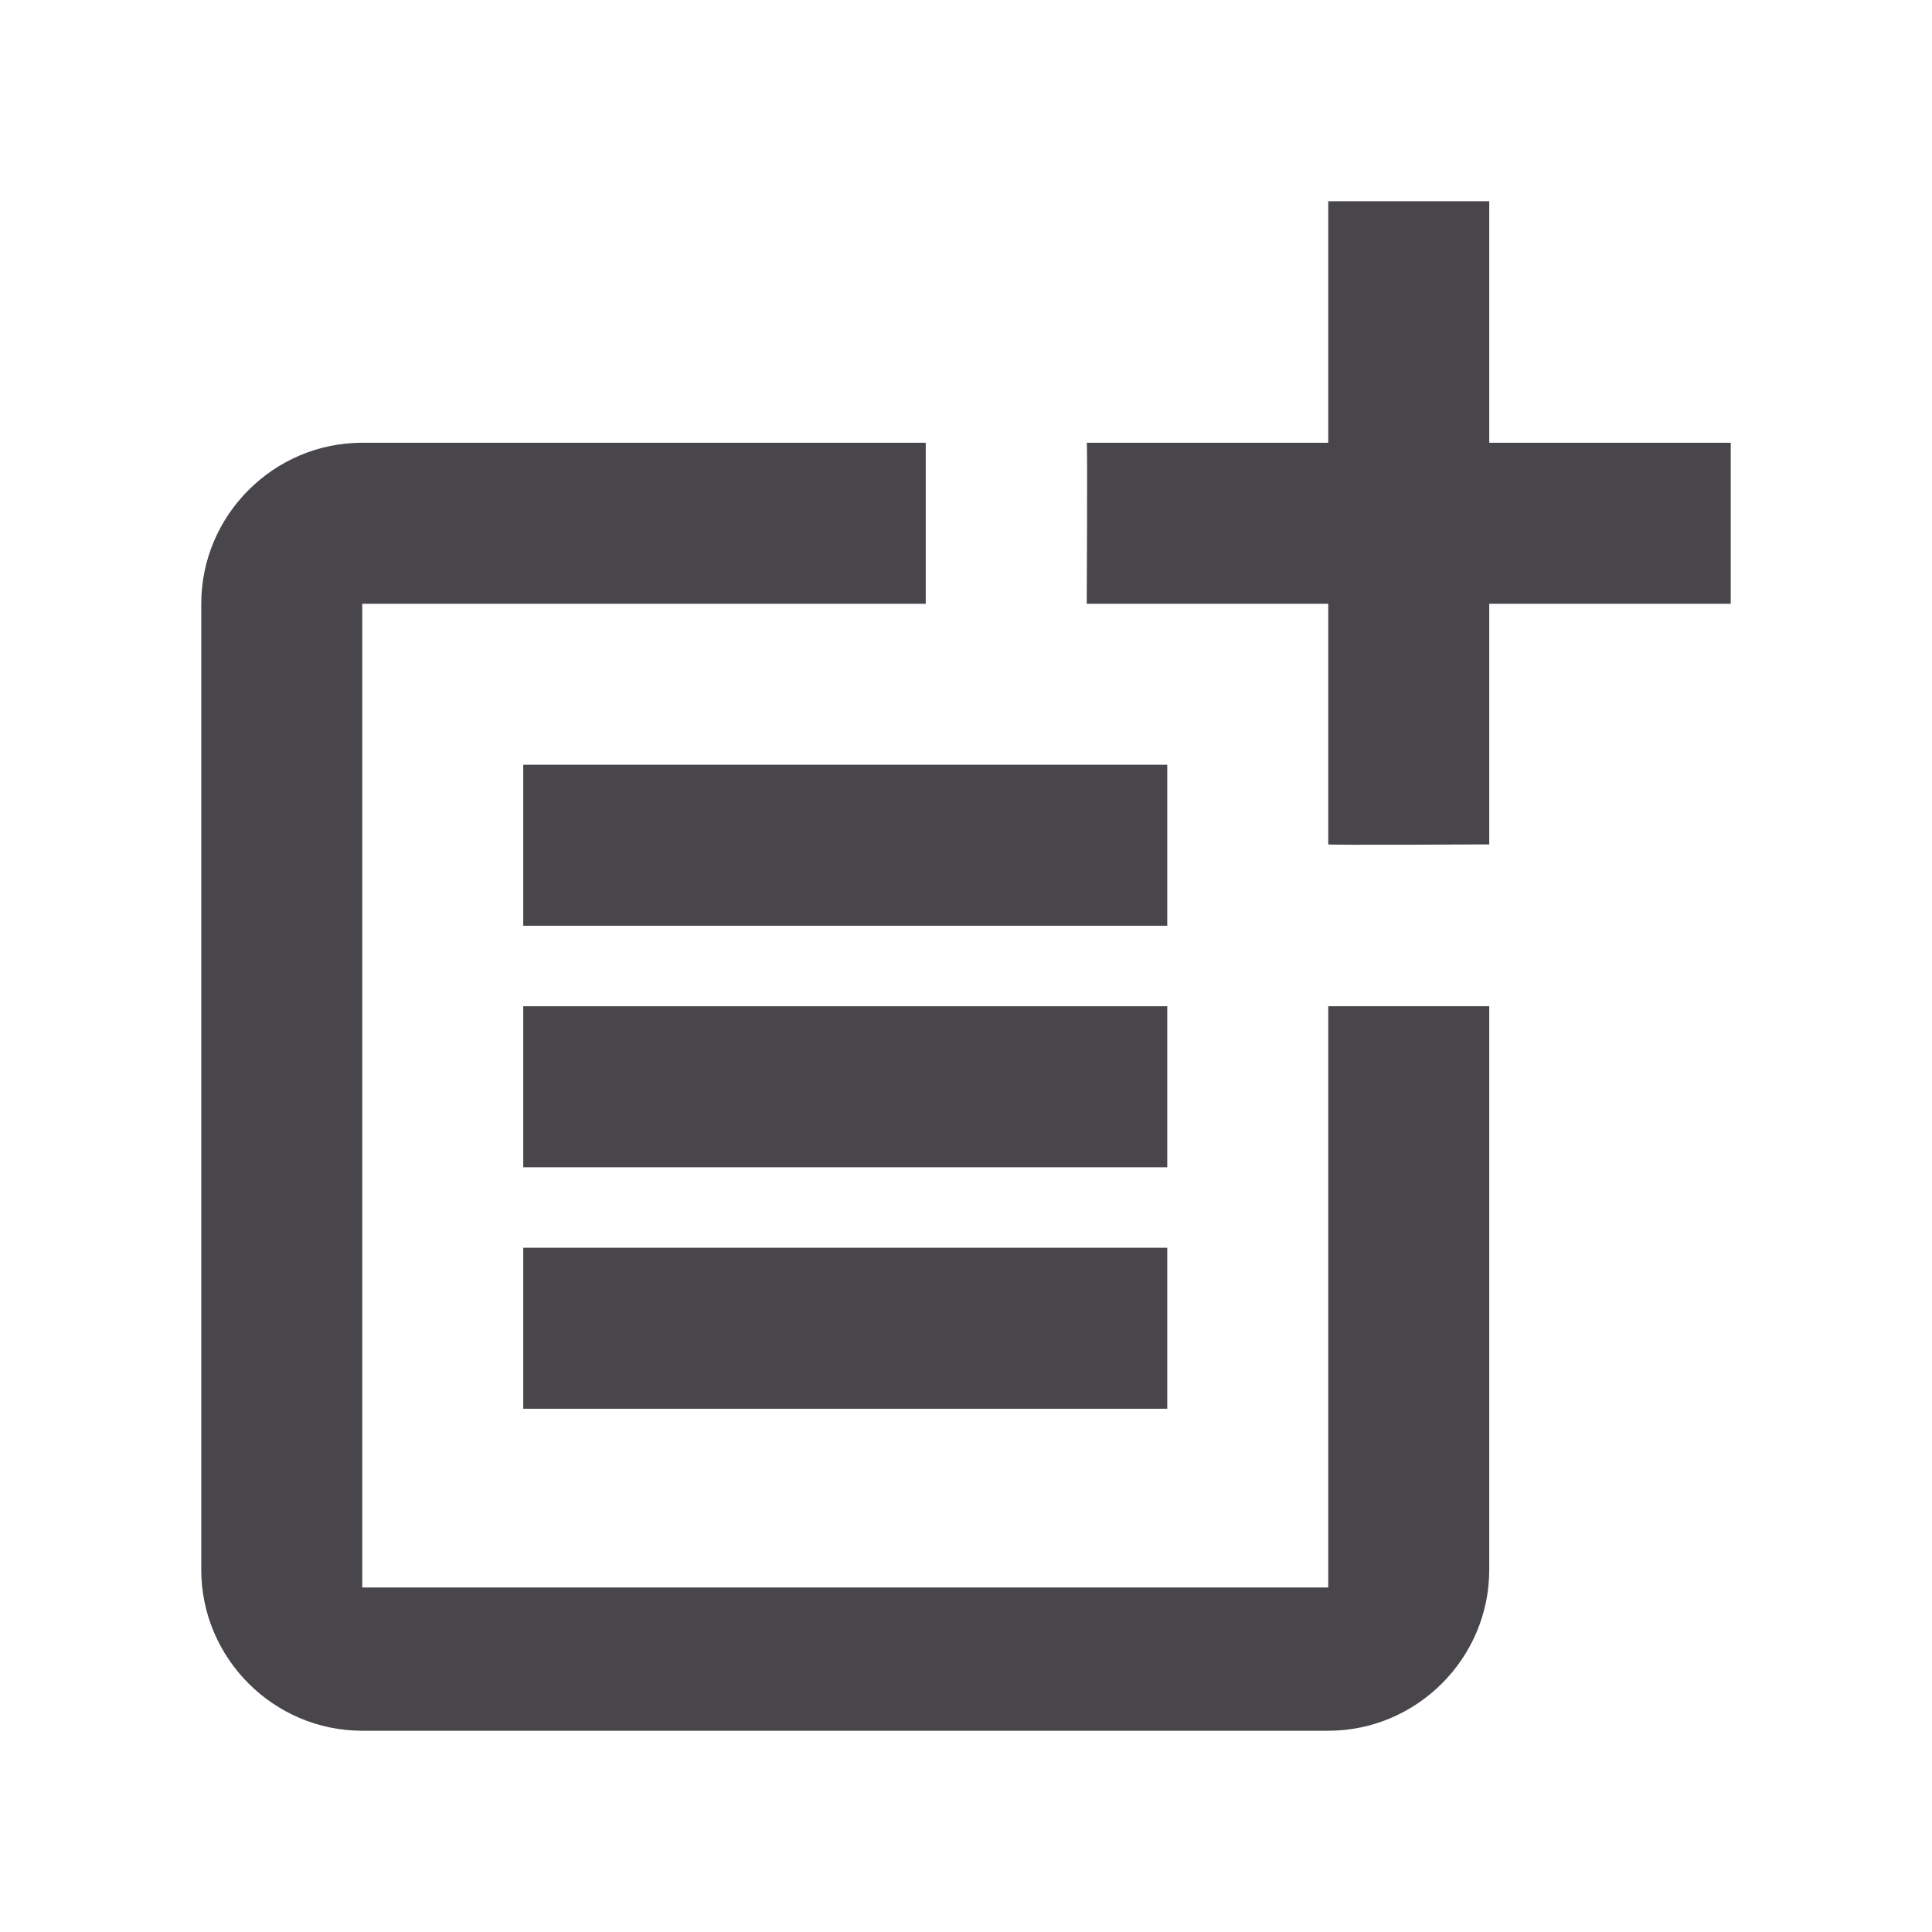
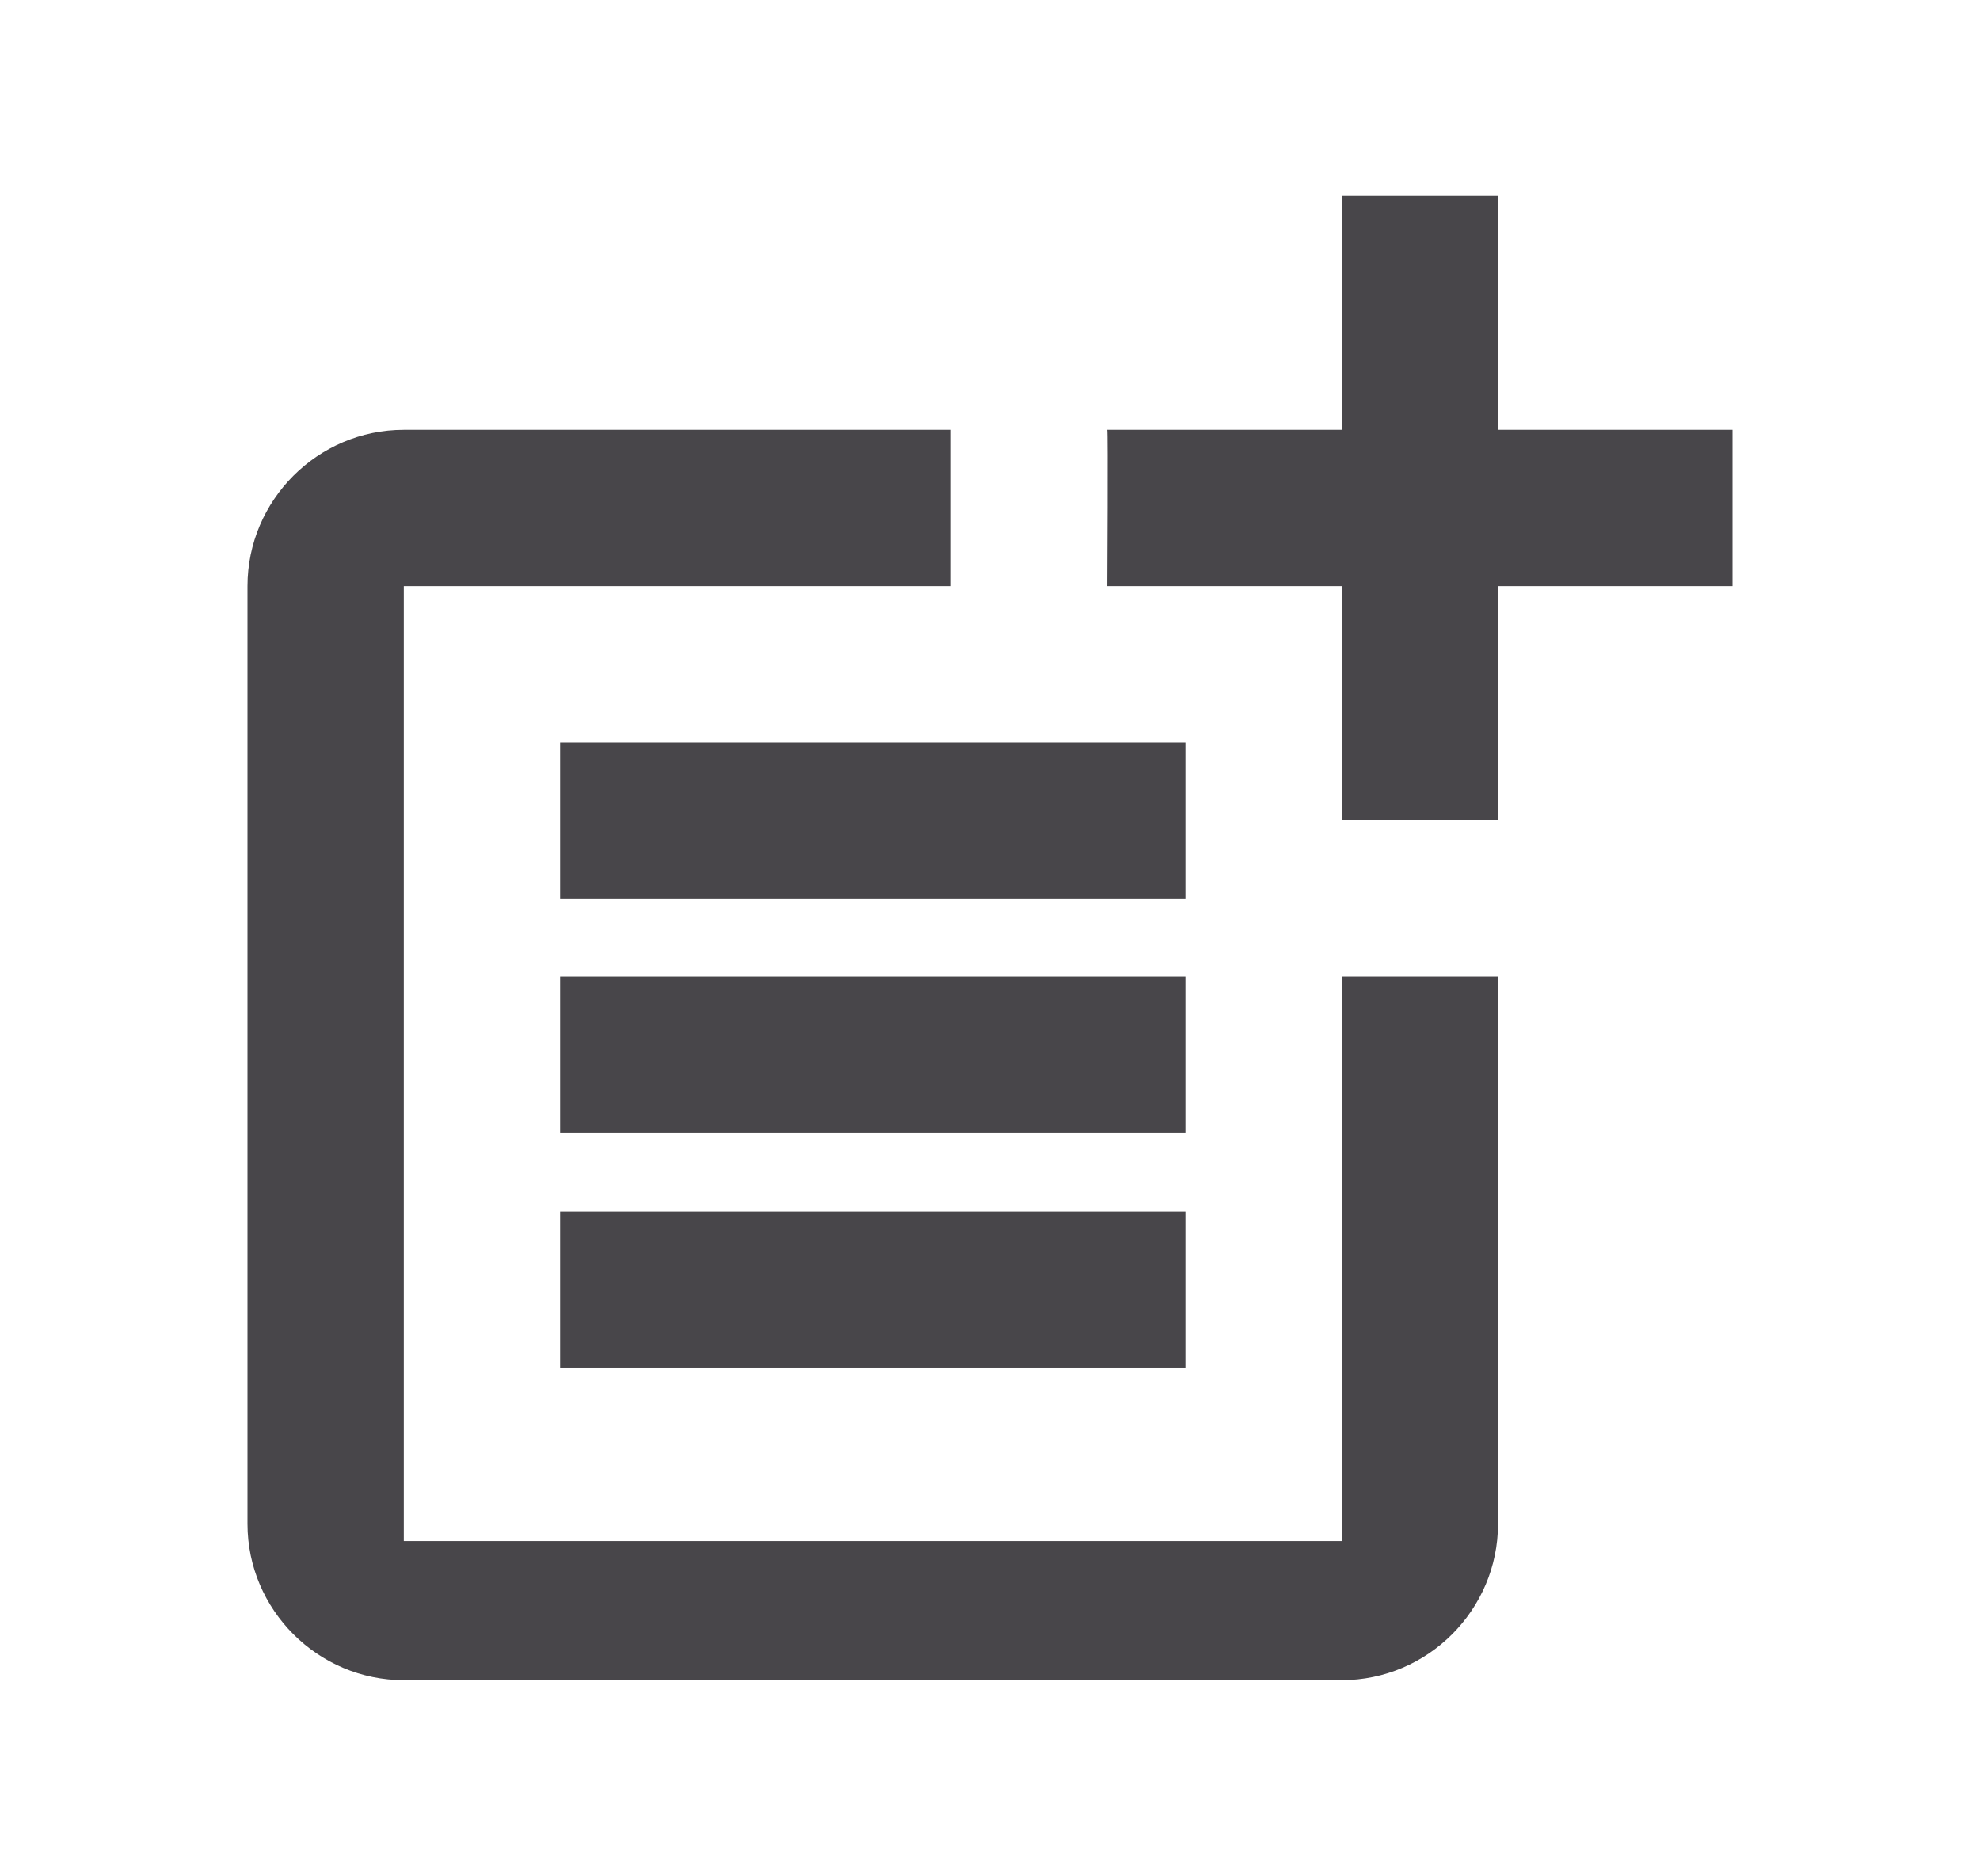
- <svg xmlns="http://www.w3.org/2000/svg" width="18" height="18" viewBox="0 0 18 18" fill="none">
-   <path d="M12.375 14.79H3.375V5.625H8.625V4.125H3.375C2.55 4.125 1.875 4.8 1.875 5.625V14.625C1.875 15.45 2.55 16.125 3.375 16.125H12.375C13.2 16.125 13.875 15.45 13.875 14.625V9.375H12.375V14.79Z" fill="#48464A" />
-   <path d="M13.875 1.875H12.375V4.125H10.125C10.133 4.133 10.125 5.625 10.125 5.625H12.375V7.867C12.383 7.875 13.875 7.867 13.875 7.867V5.625H16.125V4.125H13.875V1.875Z" fill="#48464A" />
-   <path d="M10.875 7.125H4.875V8.625H10.875V7.125Z" fill="#48464A" />
-   <path d="M4.875 9.375V10.875H10.875V9.375H4.875Z" fill="#48464A" />
-   <path d="M10.875 11.625H4.875V13.125H10.875V11.625Z" fill="#48464A" />
+ <svg xmlns="http://www.w3.org/2000/svg" width="19" height="18" viewBox="0 0 19 18" fill="none">
+   <path d="M12.875 14.79H3.875V5.625H9.125V4.125H3.875C3.05 4.125 2.375 4.8 2.375 5.625V14.625C2.375 15.45 3.05 16.125 3.875 16.125H12.875C13.7 16.125 14.375 15.45 14.375 14.625V9.375H12.875V14.79Z" fill="#48464A" />
+   <path d="M14.375 1.875H12.875V4.125H10.625C10.633 4.133 10.625 5.625 10.625 5.625H12.875V7.867C12.883 7.875 14.375 7.867 14.375 7.867V5.625H16.625V4.125H14.375V1.875Z" fill="#48464A" />
+   <path d="M11.375 7.125H5.375V8.625H11.375V7.125Z" fill="#48464A" />
+   <path d="M5.375 9.375V10.875H11.375V9.375H5.375Z" fill="#48464A" />
+   <path d="M11.375 11.625H5.375V13.125H11.375V11.625Z" fill="#48464A" />
</svg>
